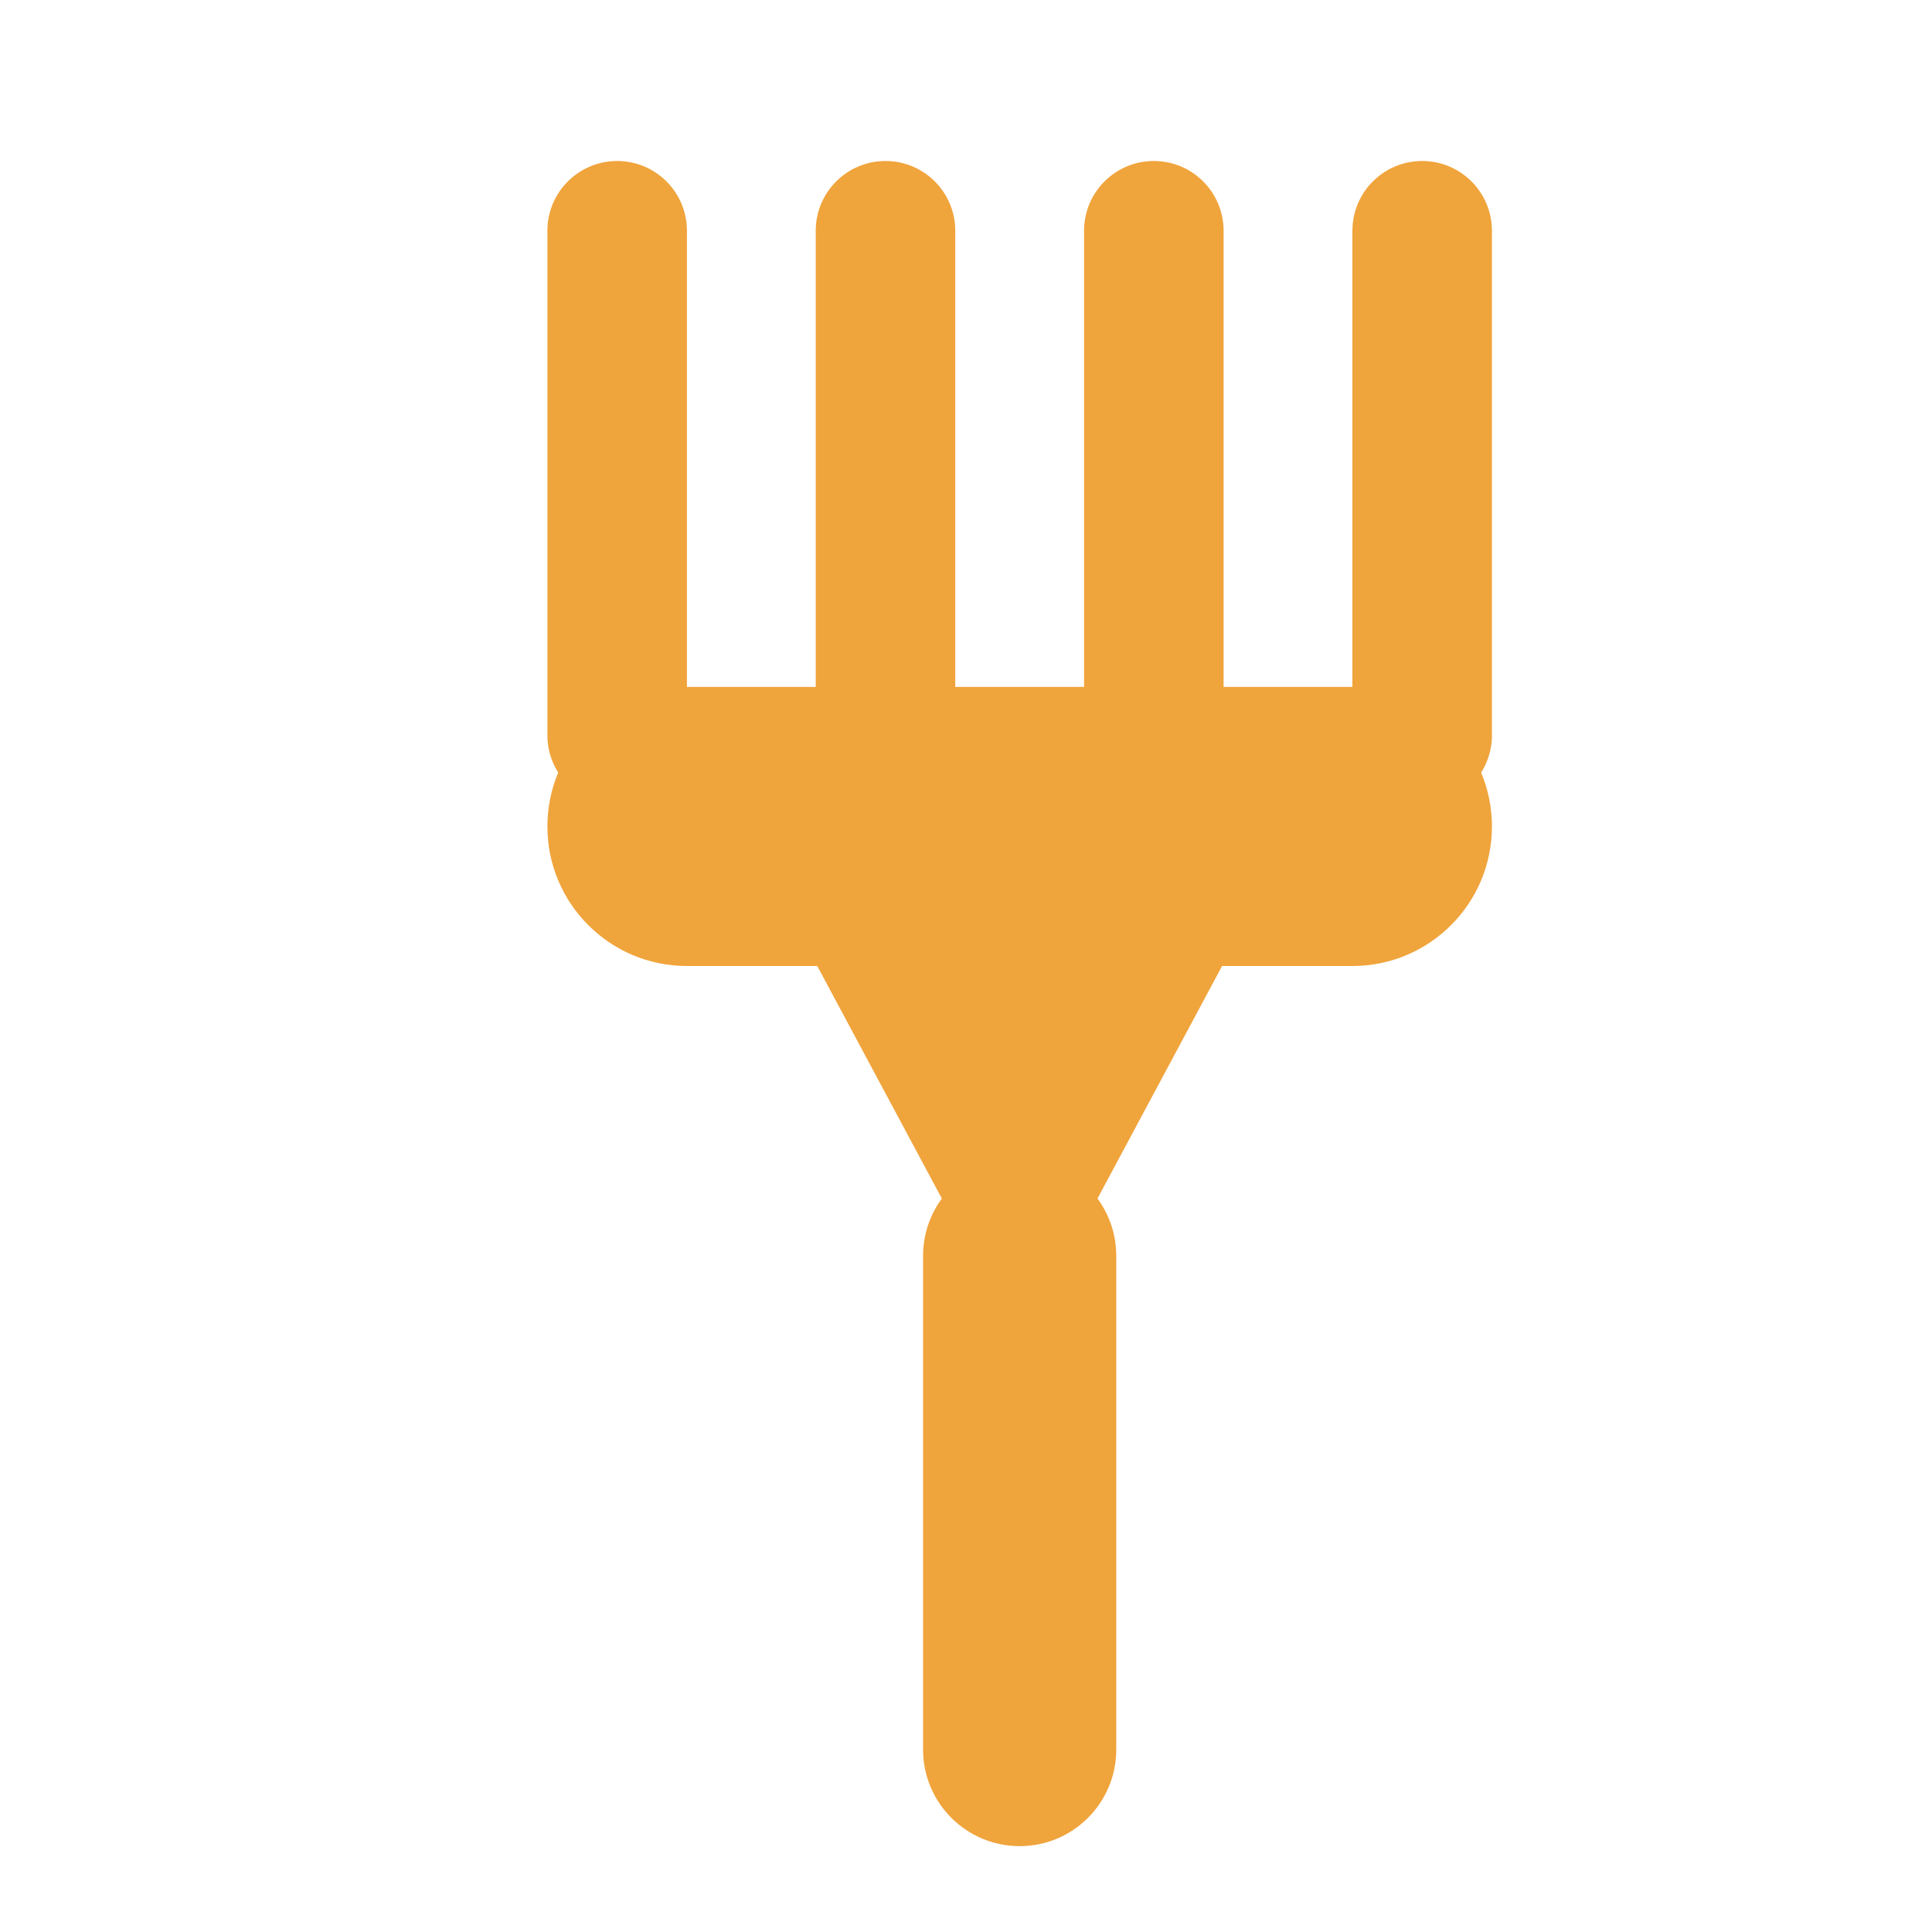
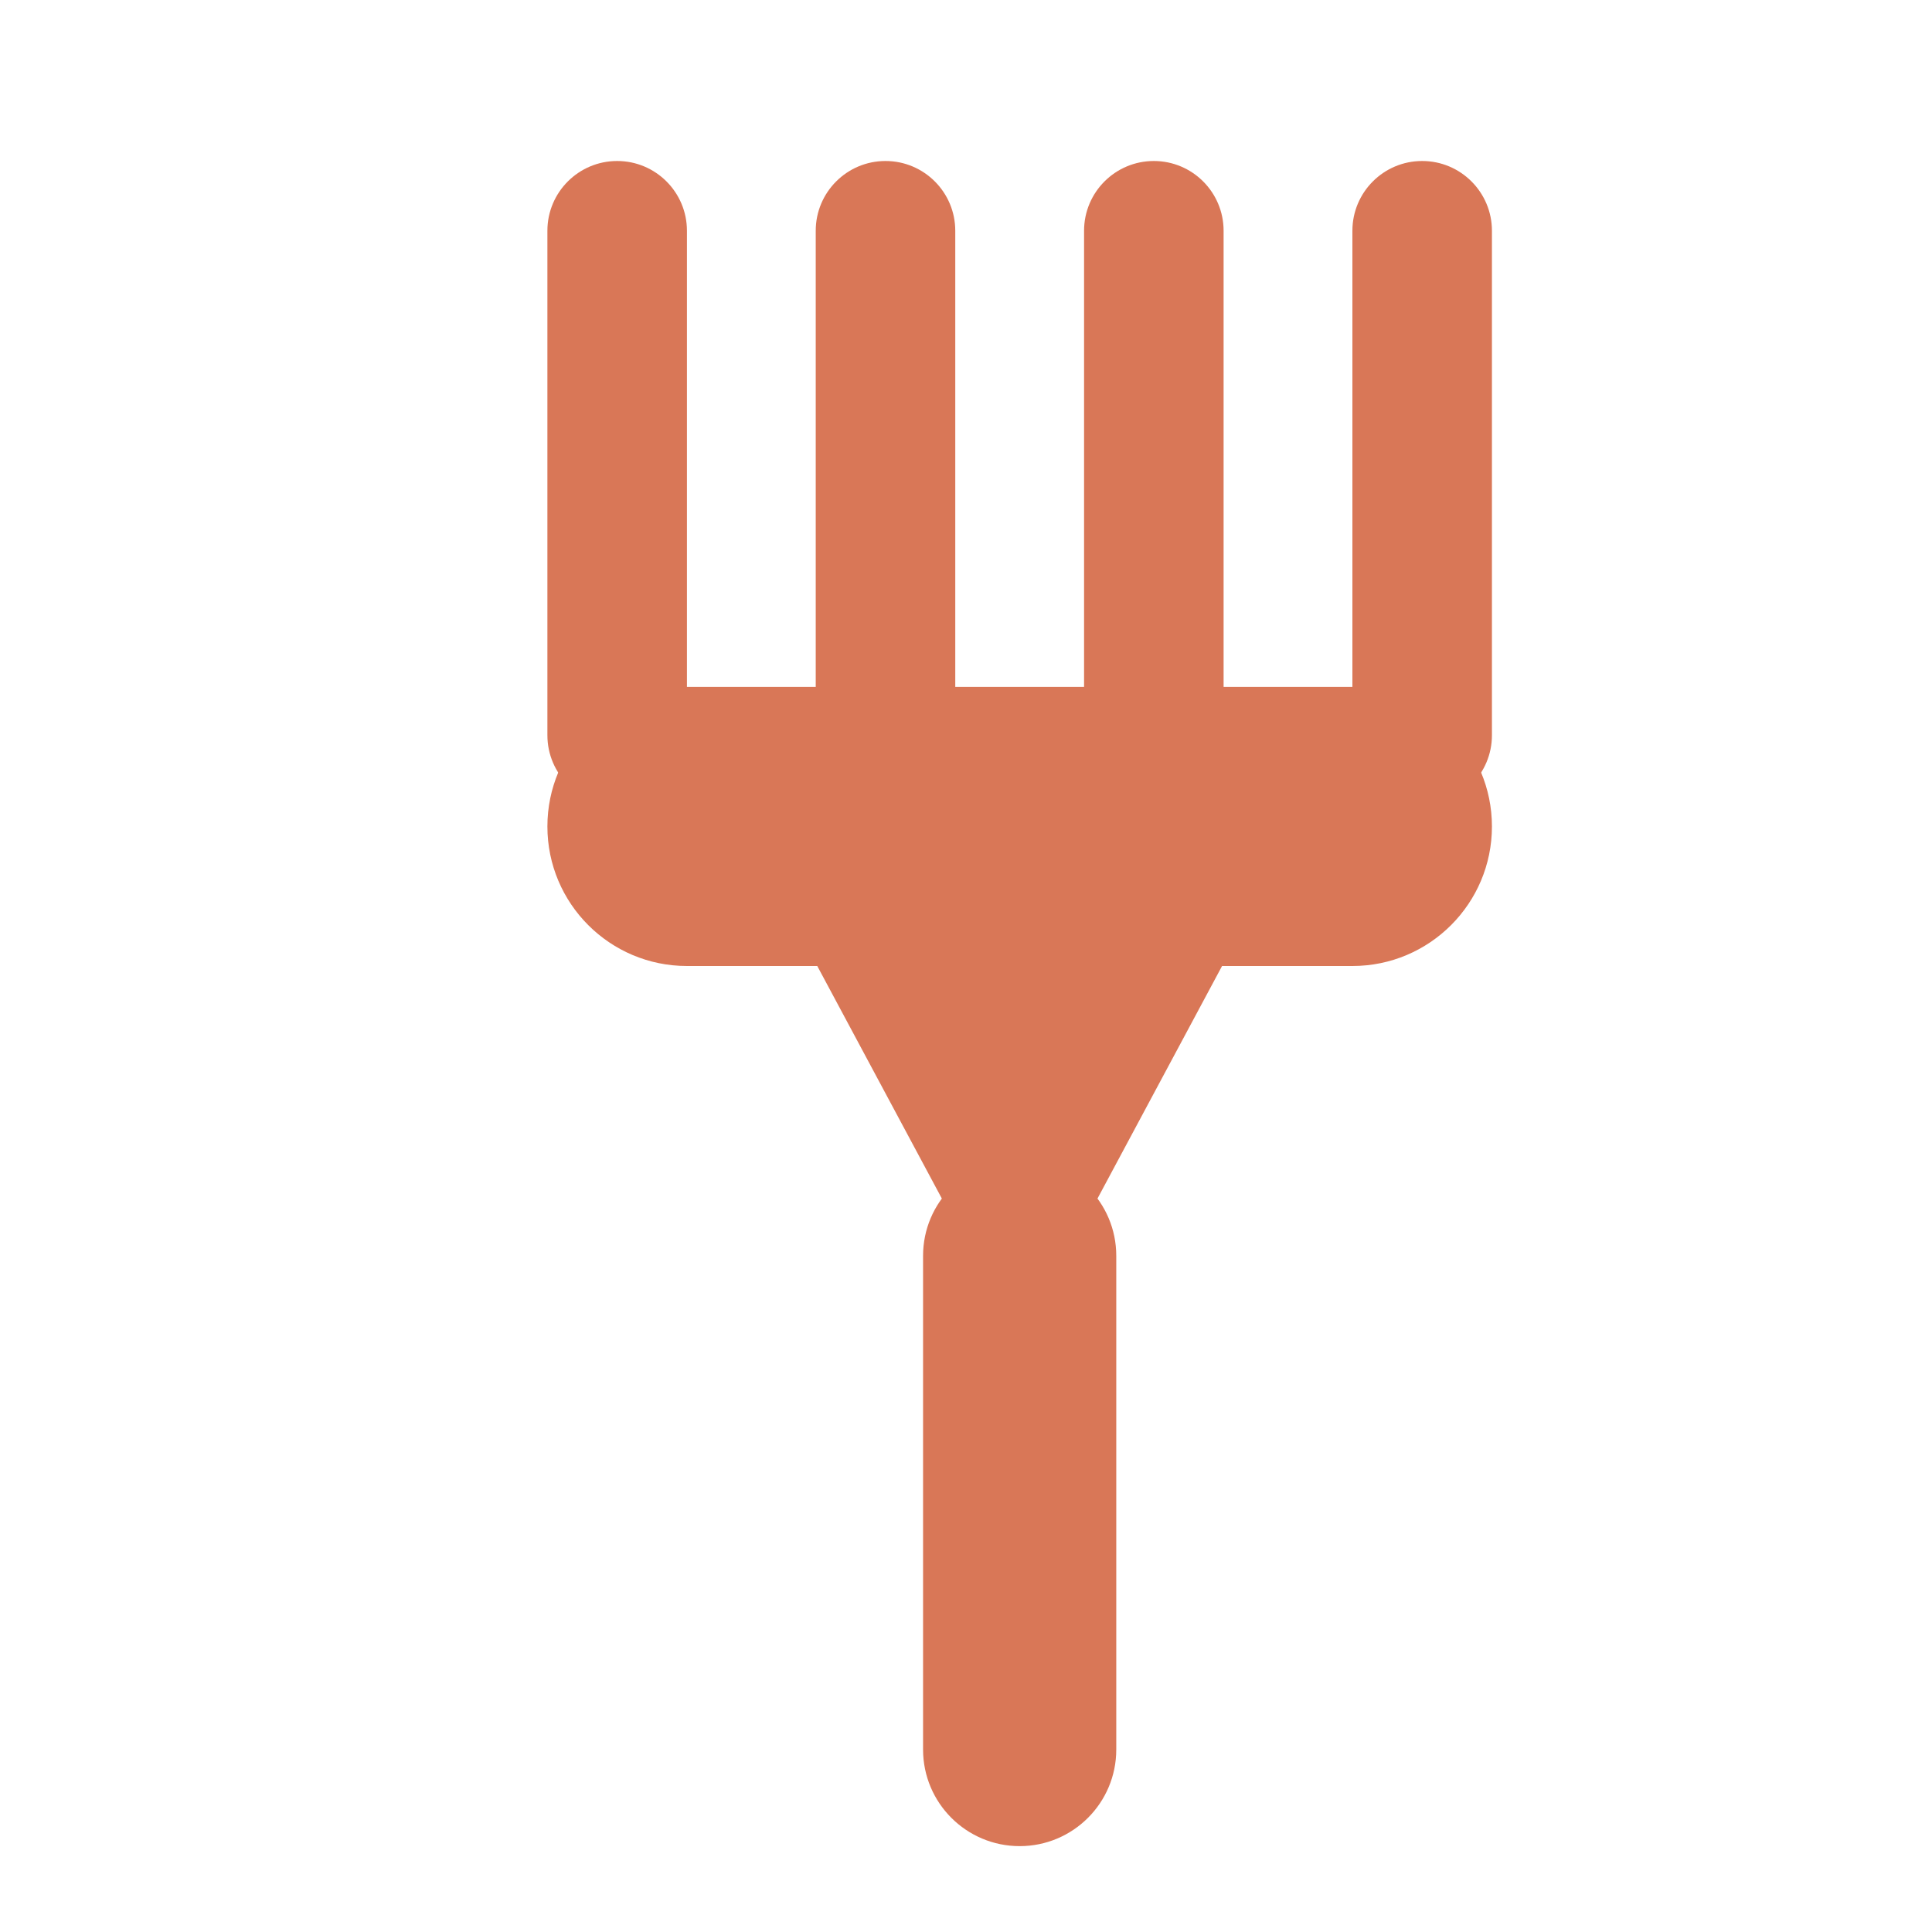
<svg xmlns="http://www.w3.org/2000/svg" viewBox="0 0 18 18">
-   <g fill="#f0a43c">
+   <g fill="#d97757">
    <rect x="5.1" y="1.5" width="1.3" height="6" rx=".65" />
    <rect x="7.6" y="1.5" width="1.3" height="6" rx=".65" />
    <rect x="10.1" y="1.5" width="1.3" height="6" rx=".65" />
    <rect x="12.6" y="1.5" width="1.3" height="6" rx=".65" />
    <rect x="5.1" y="6.4" width="8.8" height="2.6" rx="1.3" />
    <path d="M7.4 8.6h4.2l-1.5 2.8H8.9z" />
    <rect x="8.6" y="10.8" width="1.8" height="6.4" rx=".9" />
  </g>
</svg>
